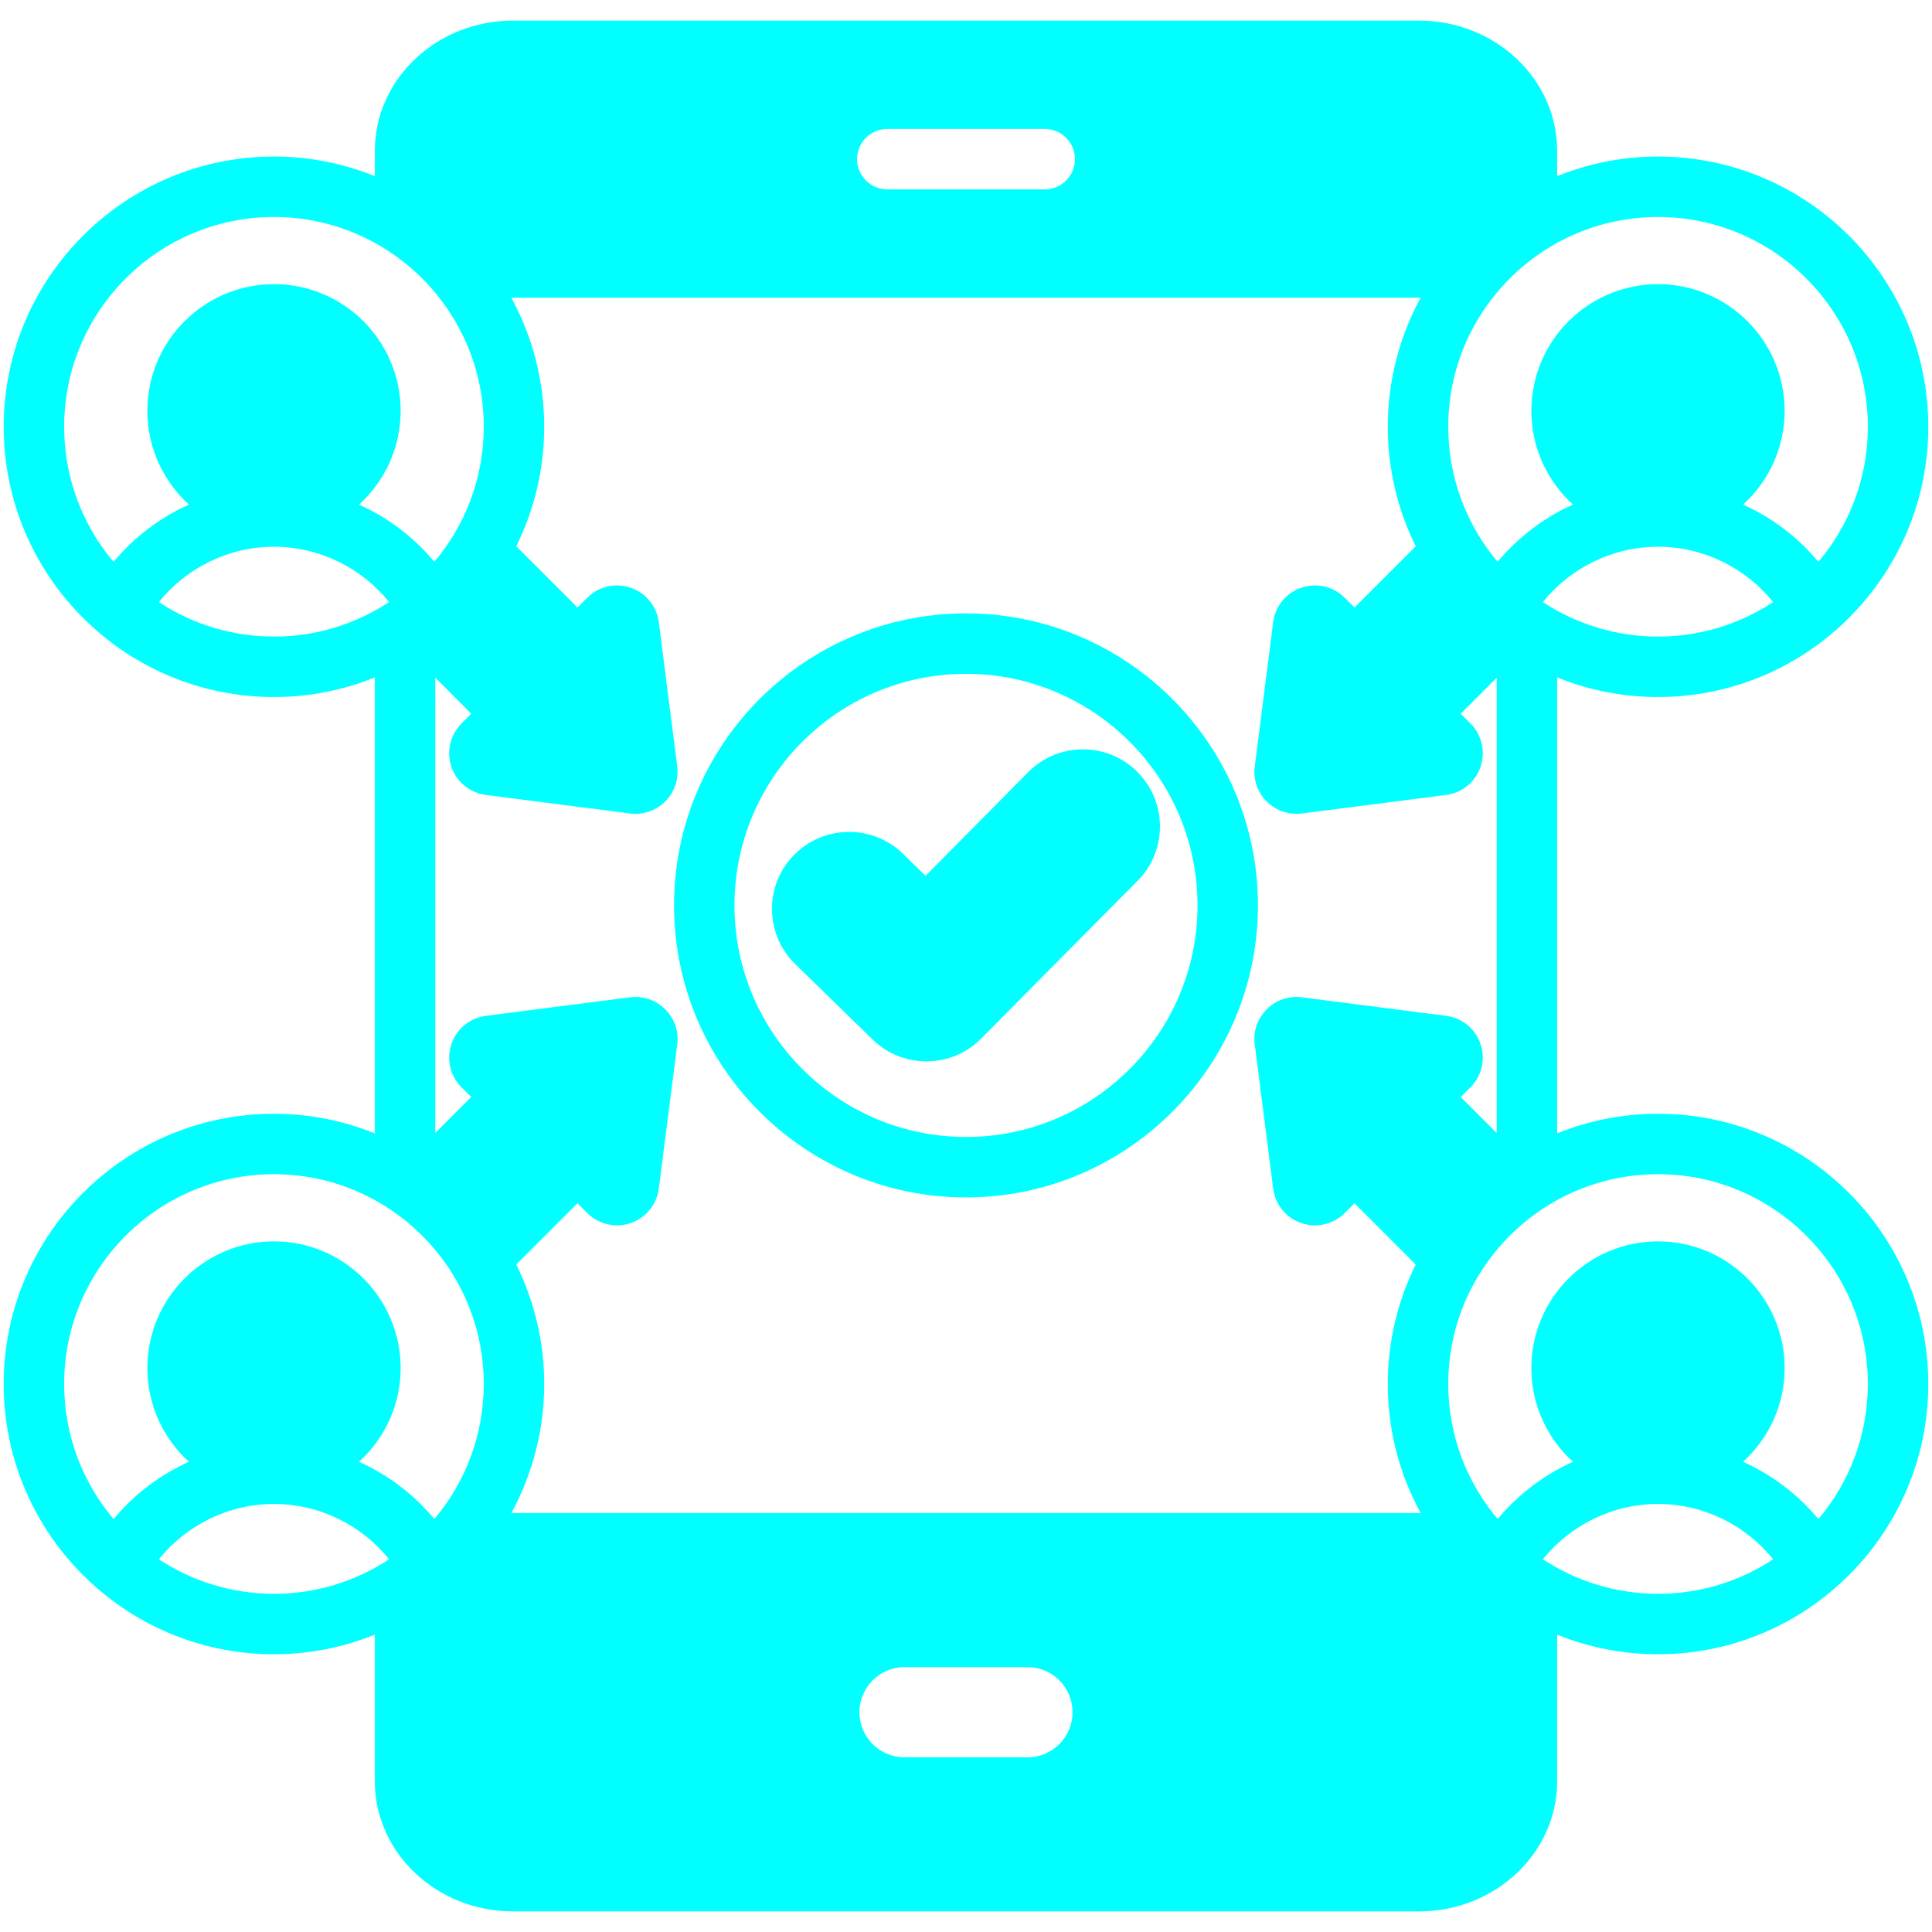
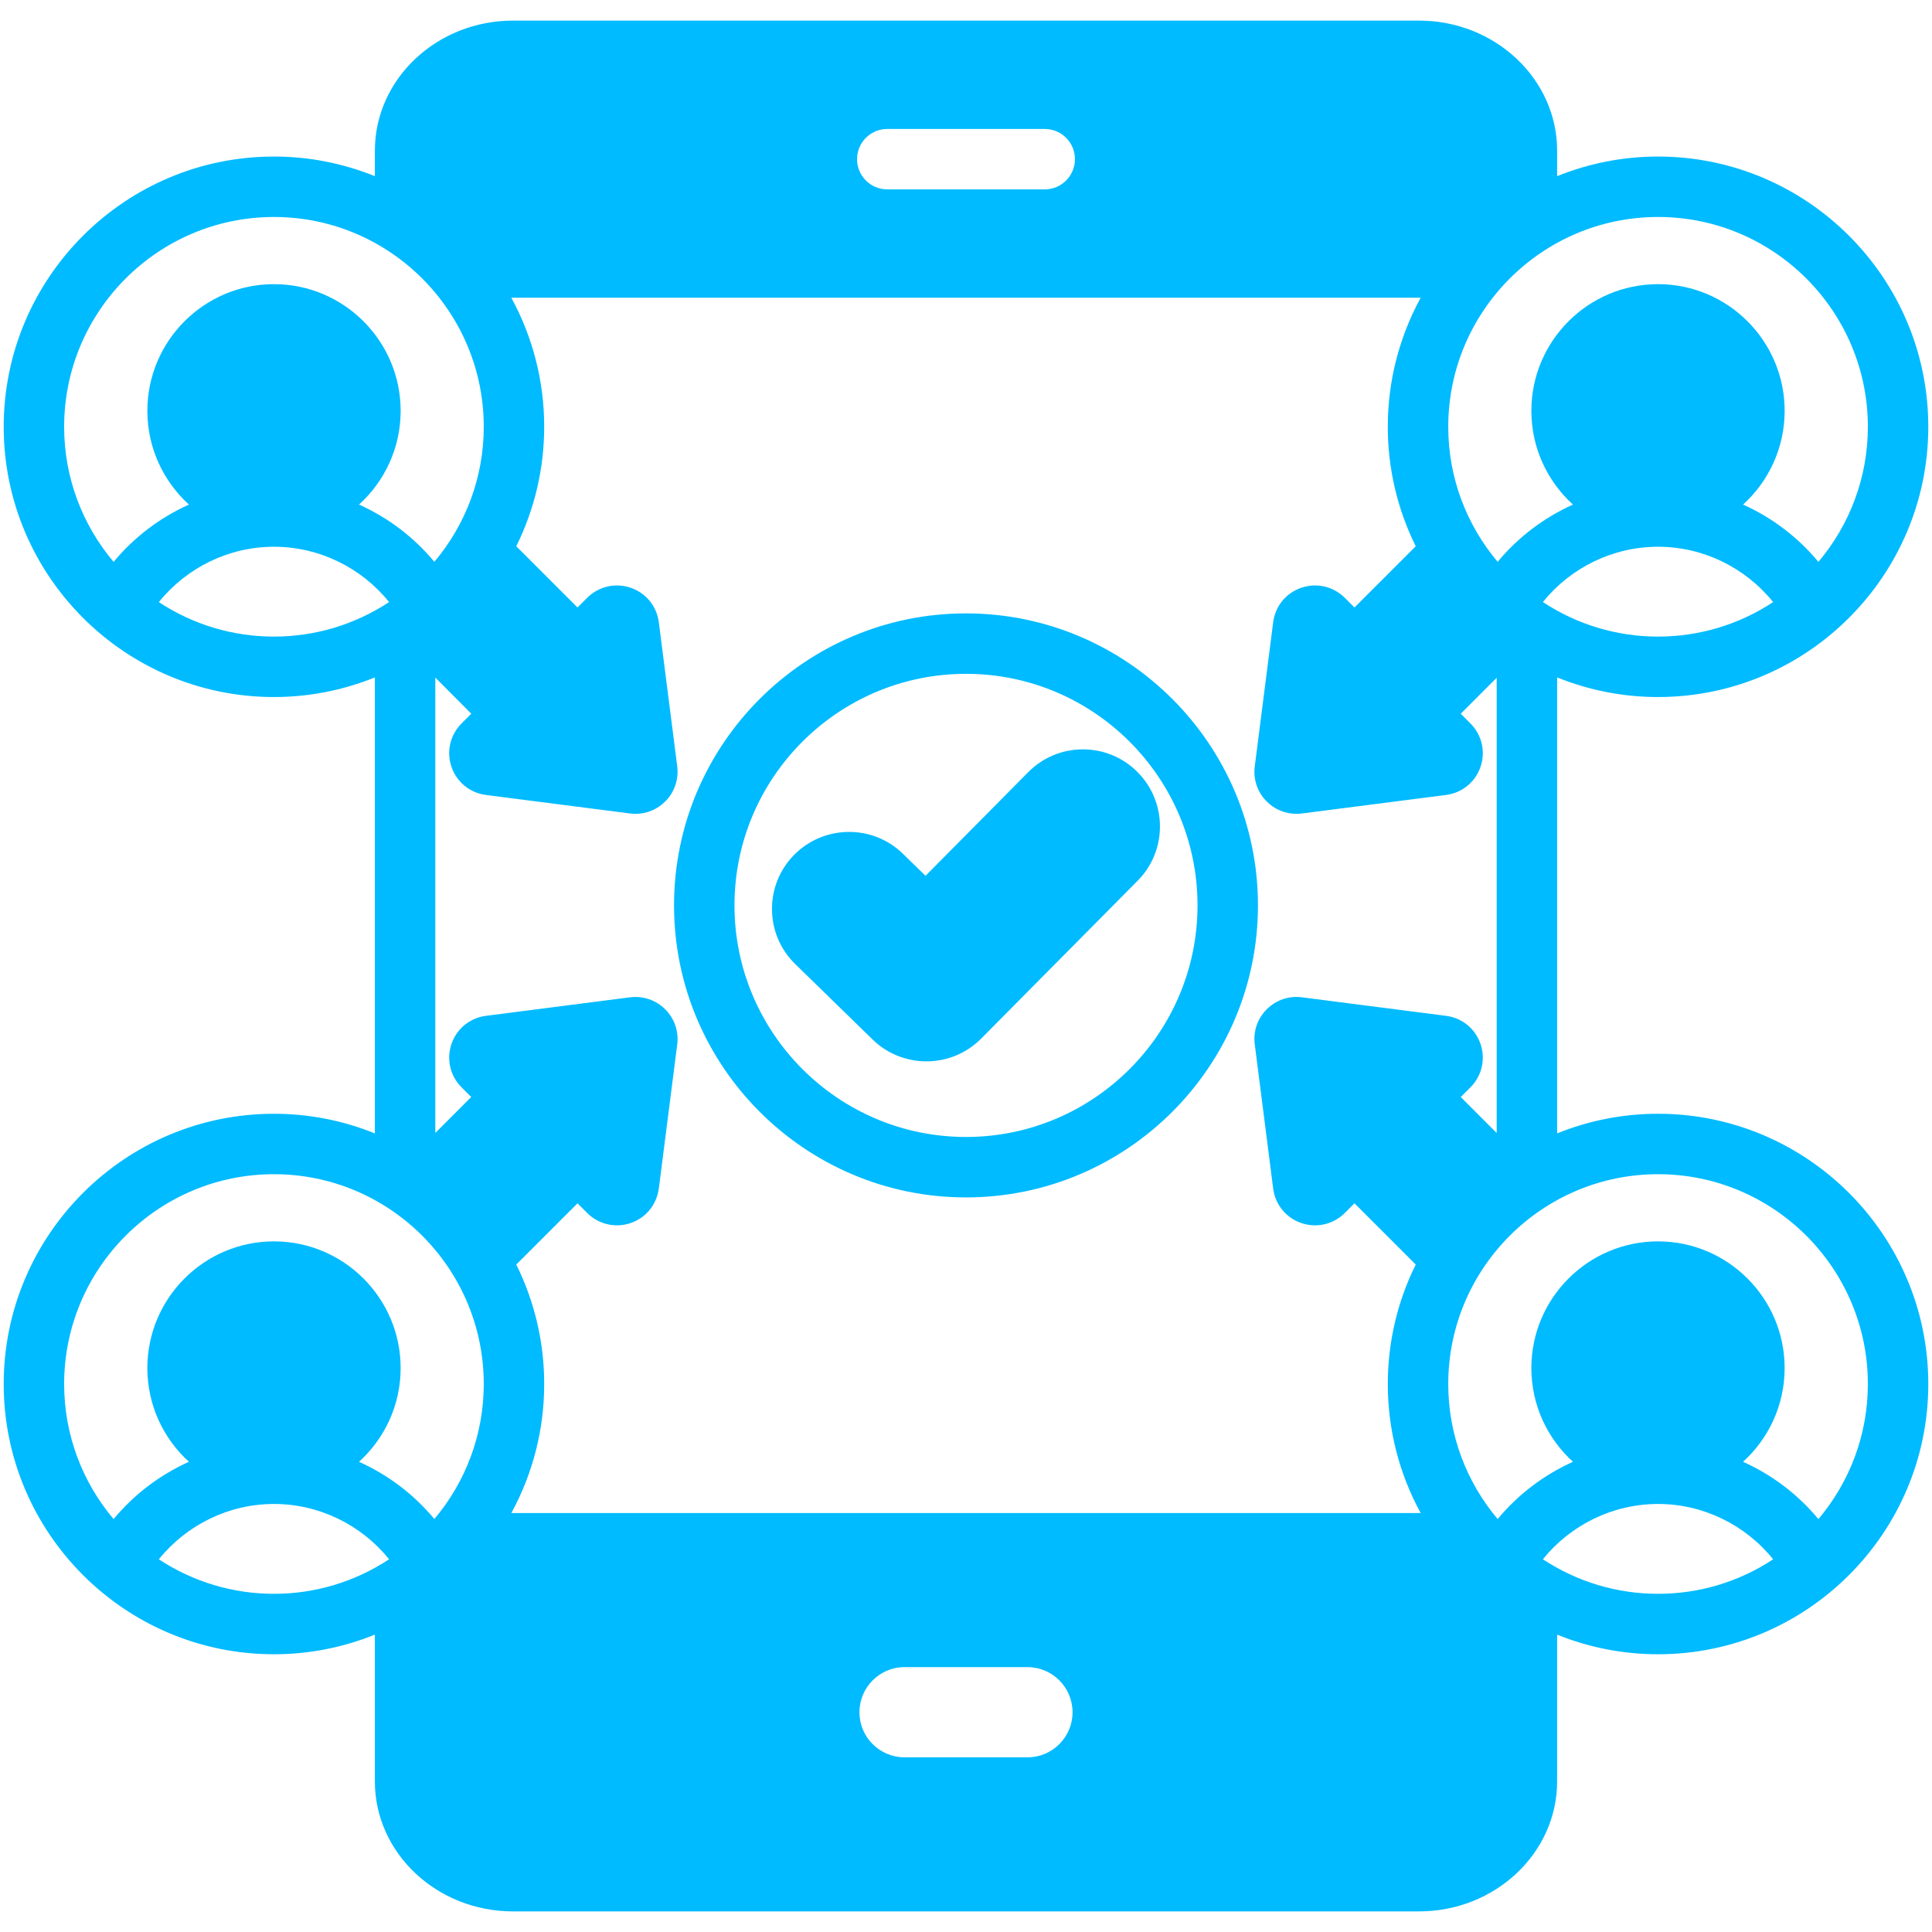
<svg xmlns="http://www.w3.org/2000/svg" version="1.1" width="512" height="512" x="0" y="0" viewBox="0 0 512 512" style="enable-background:new 0 0 512 512" xml:space="preserve" class="">
  <g>
-     <path d="M439.401 295.159a71.19 71.19 0 0 0-26.745 5.201V179.52a71.214 71.214 0 0 0 26.745 5.201c39.49 0 71.617-32.127 71.617-71.617s-32.127-71.617-71.617-71.617a71.19 71.19 0 0 0-26.745 5.201v-6.745c0-19.014-16.423-34.483-36.609-34.483H135.953c-20.187 0-36.609 15.469-36.609 34.483v6.745a71.214 71.214 0 0 0-26.745-5.2c-39.49 0-71.617 32.127-71.617 71.617s32.127 71.617 71.617 71.617a71.21 71.21 0 0 0 26.745-5.2v120.839a71.214 71.214 0 0 0-26.745-5.2c-39.49 0-71.617 32.127-71.617 71.617s32.127 71.617 71.617 71.617a71.21 71.21 0 0 0 26.745-5.2v38.89c0 18.999 16.423 34.455 36.609 34.455h240.094c20.187 0 36.609-15.457 36.609-34.455v-38.89a71.214 71.214 0 0 0 26.745 5.2c39.49 0 71.617-32.127 71.617-71.617s-32.126-71.619-71.617-71.619zm0-126.454a55.268 55.268 0 0 1-30.52-9.158c7.409-9.162 18.579-14.653 30.52-14.653 11.932 0 23.096 5.495 30.502 14.664a55.264 55.264 0 0 1-30.502 9.147zm0-111.203c30.659 0 55.602 24.943 55.602 55.602 0 13.629-4.937 26.12-13.105 35.801a55.544 55.544 0 0 0-19.969-15.187c6.766-6.142 11.021-15.002 11.021-24.838 0-18.514-15.05-33.576-33.548-33.576-18.514 0-33.576 15.062-33.576 33.576 0 9.836 4.259 18.697 11.031 24.839a55.56 55.56 0 0 0-19.965 15.17c-8.16-9.679-13.092-22.164-13.092-35.785 0-30.659 24.942-55.602 55.601-55.602zM235.137 34.173h41.727c4.423 0 8.008 3.585 8.008 8.008s-3.585 8.008-8.008 8.008h-41.727c-4.423 0-8.008-3.585-8.008-8.008s3.585-8.008 8.008-8.008zM30.103 148.905c-8.168-9.681-13.105-22.173-13.105-35.801 0-30.659 24.942-55.602 55.602-55.602s55.602 24.943 55.602 55.602c0 13.621-4.932 26.107-13.092 35.785a55.549 55.549 0 0 0-19.965-15.17c6.772-6.142 11.031-15.002 11.031-24.839 0-18.514-15.062-33.576-33.576-33.576-18.498 0-33.548 15.062-33.548 33.576 0 9.836 4.255 18.696 11.021 24.838a55.53 55.53 0 0 0-19.97 15.187zm42.496 19.8a55.266 55.266 0 0 1-30.502-9.147c7.406-9.169 18.57-14.664 30.502-14.664 11.94 0 23.11 5.491 30.52 14.653a55.268 55.268 0 0 1-30.52 9.158zm0 253.672a55.266 55.266 0 0 1-30.502-9.147c7.406-9.169 18.57-14.664 30.502-14.664 11.94 0 23.11 5.491 30.52 14.653a55.268 55.268 0 0 1-30.52 9.158zm42.509-19.816a55.554 55.554 0 0 0-19.964-15.17c6.771-6.142 11.031-15.003 11.031-24.839 0-18.514-15.062-33.576-33.576-33.576-18.498 0-33.548 15.062-33.548 33.576 0 9.836 4.255 18.696 11.021 24.838a55.544 55.544 0 0 0-19.969 15.187c-8.168-9.681-13.105-22.173-13.105-35.801 0-30.659 24.942-55.602 55.602-55.602s55.602 24.943 55.602 55.602c-.002 13.621-4.933 26.107-13.094 35.785zm157.191 63.149h-32.598c-6.583 0-11.939-5.355-11.939-11.938 0-6.599 5.356-11.967 11.939-11.967h32.598c6.583 0 11.939 5.369 11.939 11.967 0 6.582-5.356 11.938-11.939 11.938zm60.23-188.912 4.875 38.185c.544 4.25 3.396 7.749 7.443 9.131 4.078 1.393 8.507.371 11.548-2.67l2.559-2.559 16.23 16.231a71.168 71.168 0 0 0-7.4 31.66 71.18 71.18 0 0 0 8.709 34.2H135.507a71.18 71.18 0 0 0 8.709-34.2 71.165 71.165 0 0 0-7.4-31.66l16.23-16.231 2.558 2.558a11.129 11.129 0 0 0 11.479 2.691c4.04-1.356 6.914-4.831 7.513-9.153l4.88-38.218a11.122 11.122 0 0 0-3.187-9.286c-2.45-2.449-5.837-3.608-9.325-3.179l-38.138 4.901c-4.271.54-7.785 3.39-9.171 7.438a11.104 11.104 0 0 0 2.67 11.527l2.558 2.558-9.523 9.523v-120.68l9.536 9.579-2.57 2.57c-3.041 3.041-4.063 7.458-2.67 11.529 1.387 4.048 4.901 6.897 9.154 7.434l38.196 4.91c.468.058.935.086 1.398.086 2.953 0 5.769-1.155 7.886-3.271 2.449-2.45 3.61-5.834 3.181-9.32l-4.887-38.268c-.587-4.237-3.461-7.712-7.501-9.068-4.058-1.361-8.458-.331-11.479 2.69l-2.559 2.559-16.231-16.23a71.17 71.17 0 0 0 7.401-31.661 71.18 71.18 0 0 0-8.709-34.2h240.986a71.18 71.18 0 0 0-8.709 34.2 71.16 71.16 0 0 0 7.401 31.661l-16.231 16.23-2.558-2.558c-3.042-3.042-7.467-4.065-11.549-2.671-4.048 1.382-6.899 4.881-7.443 9.133l-4.865 38.107a11.065 11.065 0 0 0 3.108 9.347 11.075 11.075 0 0 0 7.928 3.318c.474 0 .952-.03 1.433-.09l38.165-4.902c4.271-.539 7.785-3.388 9.172-7.436a11.107 11.107 0 0 0-2.67-11.529l-2.561-2.561 9.526-9.537v120.646l-9.527-9.538 2.562-2.561a11.107 11.107 0 0 0 2.67-11.527c-1.386-4.048-4.899-6.898-9.154-7.436l-38.209-4.907a11.077 11.077 0 0 0-9.333 3.231c-2.451 2.482-3.584 5.89-3.119 9.274zm106.872 145.579a55.268 55.268 0 0 1-30.52-9.158c7.409-9.162 18.579-14.653 30.52-14.653 11.932 0 23.096 5.495 30.502 14.664a55.255 55.255 0 0 1-30.502 9.147zm42.496-19.8a55.544 55.544 0 0 0-19.969-15.187c6.766-6.142 11.021-15.002 11.021-24.838 0-18.514-15.05-33.576-33.548-33.576-18.514 0-33.576 15.062-33.576 33.576 0 9.836 4.259 18.697 11.031 24.839a55.537 55.537 0 0 0-19.964 15.17c-8.16-9.679-13.092-22.164-13.092-35.785 0-30.659 24.942-55.602 55.602-55.602s55.602 24.943 55.602 55.602c-.001 13.628-4.938 26.12-13.107 35.801zM256 162.554c-42.663 0-77.372 34.708-77.372 77.372 0 42.679 34.709 77.4 77.372 77.4s77.371-34.721 77.371-77.4c0-42.663-34.708-77.372-77.371-77.372zm0 138.756c-33.832 0-61.356-27.537-61.356-61.384 0-33.832 27.524-61.356 61.356-61.356 33.831 0 61.355 27.524 61.355 61.356 0 33.847-27.524 61.384-61.355 61.384zm30.976-102.721a20.306 20.306 0 0 1 14.412 5.951c7.984 7.938 8.024 20.889.091 28.871l-41.464 41.831c-3.966 4.013-9.229 6.026-14.499 6.026-5.135 0-10.276-1.912-14.228-5.748l-20.535-20.025c-3.899-3.787-6.094-8.887-6.166-14.35-.071-5.463 1.988-10.622 5.801-14.525 7.855-8.041 20.8-8.225 28.854-.404l6.033 5.887 27.231-27.491.01-.009c3.842-3.865 8.961-6 14.414-6.013l.046-.001z" fill="#00ffff" opacity="1" data-original="#00ffff" class="" />
+     <path d="M439.401 295.159a71.19 71.19 0 0 0-26.745 5.201V179.52a71.214 71.214 0 0 0 26.745 5.201c39.49 0 71.617-32.127 71.617-71.617s-32.127-71.617-71.617-71.617a71.19 71.19 0 0 0-26.745 5.201v-6.745c0-19.014-16.423-34.483-36.609-34.483H135.953c-20.187 0-36.609 15.469-36.609 34.483v6.745a71.214 71.214 0 0 0-26.745-5.2c-39.49 0-71.617 32.127-71.617 71.617s32.127 71.617 71.617 71.617a71.21 71.21 0 0 0 26.745-5.2v120.839a71.214 71.214 0 0 0-26.745-5.2c-39.49 0-71.617 32.127-71.617 71.617s32.127 71.617 71.617 71.617a71.21 71.21 0 0 0 26.745-5.2v38.89c0 18.999 16.423 34.455 36.609 34.455h240.094c20.187 0 36.609-15.457 36.609-34.455v-38.89a71.214 71.214 0 0 0 26.745 5.2c39.49 0 71.617-32.127 71.617-71.617s-32.126-71.619-71.617-71.619zm0-126.454a55.268 55.268 0 0 1-30.52-9.158c7.409-9.162 18.579-14.653 30.52-14.653 11.932 0 23.096 5.495 30.502 14.664a55.264 55.264 0 0 1-30.502 9.147zm0-111.203c30.659 0 55.602 24.943 55.602 55.602 0 13.629-4.937 26.12-13.105 35.801a55.544 55.544 0 0 0-19.969-15.187c6.766-6.142 11.021-15.002 11.021-24.838 0-18.514-15.05-33.576-33.548-33.576-18.514 0-33.576 15.062-33.576 33.576 0 9.836 4.259 18.697 11.031 24.839a55.56 55.56 0 0 0-19.965 15.17c-8.16-9.679-13.092-22.164-13.092-35.785 0-30.659 24.942-55.602 55.601-55.602zM235.137 34.173h41.727c4.423 0 8.008 3.585 8.008 8.008s-3.585 8.008-8.008 8.008h-41.727c-4.423 0-8.008-3.585-8.008-8.008s3.585-8.008 8.008-8.008zM30.103 148.905c-8.168-9.681-13.105-22.173-13.105-35.801 0-30.659 24.942-55.602 55.602-55.602s55.602 24.943 55.602 55.602c0 13.621-4.932 26.107-13.092 35.785a55.549 55.549 0 0 0-19.965-15.17c6.772-6.142 11.031-15.002 11.031-24.839 0-18.514-15.062-33.576-33.576-33.576-18.498 0-33.548 15.062-33.548 33.576 0 9.836 4.255 18.696 11.021 24.838a55.53 55.53 0 0 0-19.97 15.187zm42.496 19.8a55.266 55.266 0 0 1-30.502-9.147c7.406-9.169 18.57-14.664 30.502-14.664 11.94 0 23.11 5.491 30.52 14.653a55.268 55.268 0 0 1-30.52 9.158zm0 253.672a55.266 55.266 0 0 1-30.502-9.147c7.406-9.169 18.57-14.664 30.502-14.664 11.94 0 23.11 5.491 30.52 14.653a55.268 55.268 0 0 1-30.52 9.158zm42.509-19.816a55.554 55.554 0 0 0-19.964-15.17c6.771-6.142 11.031-15.003 11.031-24.839 0-18.514-15.062-33.576-33.576-33.576-18.498 0-33.548 15.062-33.548 33.576 0 9.836 4.255 18.696 11.021 24.838a55.544 55.544 0 0 0-19.969 15.187c-8.168-9.681-13.105-22.173-13.105-35.801 0-30.659 24.942-55.602 55.602-55.602s55.602 24.943 55.602 55.602c-.002 13.621-4.933 26.107-13.094 35.785zm157.191 63.149h-32.598c-6.583 0-11.939-5.355-11.939-11.938 0-6.599 5.356-11.967 11.939-11.967h32.598c6.583 0 11.939 5.369 11.939 11.967 0 6.582-5.356 11.938-11.939 11.938zm60.23-188.912 4.875 38.185c.544 4.25 3.396 7.749 7.443 9.131 4.078 1.393 8.507.371 11.548-2.67l2.559-2.559 16.23 16.231a71.168 71.168 0 0 0-7.4 31.66 71.18 71.18 0 0 0 8.709 34.2H135.507a71.18 71.18 0 0 0 8.709-34.2 71.165 71.165 0 0 0-7.4-31.66l16.23-16.231 2.558 2.558a11.129 11.129 0 0 0 11.479 2.691c4.04-1.356 6.914-4.831 7.513-9.153l4.88-38.218a11.122 11.122 0 0 0-3.187-9.286c-2.45-2.449-5.837-3.608-9.325-3.179l-38.138 4.901c-4.271.54-7.785 3.39-9.171 7.438a11.104 11.104 0 0 0 2.67 11.527l2.558 2.558-9.523 9.523v-120.68l9.536 9.579-2.57 2.57c-3.041 3.041-4.063 7.458-2.67 11.529 1.387 4.048 4.901 6.897 9.154 7.434l38.196 4.91c.468.058.935.086 1.398.086 2.953 0 5.769-1.155 7.886-3.271 2.449-2.45 3.61-5.834 3.181-9.32l-4.887-38.268c-.587-4.237-3.461-7.712-7.501-9.068-4.058-1.361-8.458-.331-11.479 2.69l-2.559 2.559-16.231-16.23a71.17 71.17 0 0 0 7.401-31.661 71.18 71.18 0 0 0-8.709-34.2h240.986a71.18 71.18 0 0 0-8.709 34.2 71.16 71.16 0 0 0 7.401 31.661l-16.231 16.23-2.558-2.558c-3.042-3.042-7.467-4.065-11.549-2.671-4.048 1.382-6.899 4.881-7.443 9.133l-4.865 38.107a11.065 11.065 0 0 0 3.108 9.347 11.075 11.075 0 0 0 7.928 3.318c.474 0 .952-.03 1.433-.09l38.165-4.902c4.271-.539 7.785-3.388 9.172-7.436a11.107 11.107 0 0 0-2.67-11.529l-2.561-2.561 9.526-9.537v120.646l-9.527-9.538 2.562-2.561a11.107 11.107 0 0 0 2.67-11.527c-1.386-4.048-4.899-6.898-9.154-7.436l-38.209-4.907a11.077 11.077 0 0 0-9.333 3.231c-2.451 2.482-3.584 5.89-3.119 9.274zm106.872 145.579a55.268 55.268 0 0 1-30.52-9.158c7.409-9.162 18.579-14.653 30.52-14.653 11.932 0 23.096 5.495 30.502 14.664a55.255 55.255 0 0 1-30.502 9.147zm42.496-19.8a55.544 55.544 0 0 0-19.969-15.187c6.766-6.142 11.021-15.002 11.021-24.838 0-18.514-15.05-33.576-33.548-33.576-18.514 0-33.576 15.062-33.576 33.576 0 9.836 4.259 18.697 11.031 24.839a55.537 55.537 0 0 0-19.964 15.17c-8.16-9.679-13.092-22.164-13.092-35.785 0-30.659 24.942-55.602 55.602-55.602s55.602 24.943 55.602 55.602c-.001 13.628-4.938 26.12-13.107 35.801zM256 162.554c-42.663 0-77.372 34.708-77.372 77.372 0 42.679 34.709 77.4 77.372 77.4s77.371-34.721 77.371-77.4c0-42.663-34.708-77.372-77.371-77.372zm0 138.756c-33.832 0-61.356-27.537-61.356-61.384 0-33.832 27.524-61.356 61.356-61.356 33.831 0 61.355 27.524 61.355 61.356 0 33.847-27.524 61.384-61.355 61.384zm30.976-102.721a20.306 20.306 0 0 1 14.412 5.951c7.984 7.938 8.024 20.889.091 28.871l-41.464 41.831c-3.966 4.013-9.229 6.026-14.499 6.026-5.135 0-10.276-1.912-14.228-5.748l-20.535-20.025c-3.899-3.787-6.094-8.887-6.166-14.35-.071-5.463 1.988-10.622 5.801-14.525 7.855-8.041 20.8-8.225 28.854-.404l6.033 5.887 27.231-27.491.01-.009c3.842-3.865 8.961-6 14.414-6.013l.046-.001z" fill="#00bbff" opacity="1" data-original="#00bbff" class="" />
  </g>
</svg>
